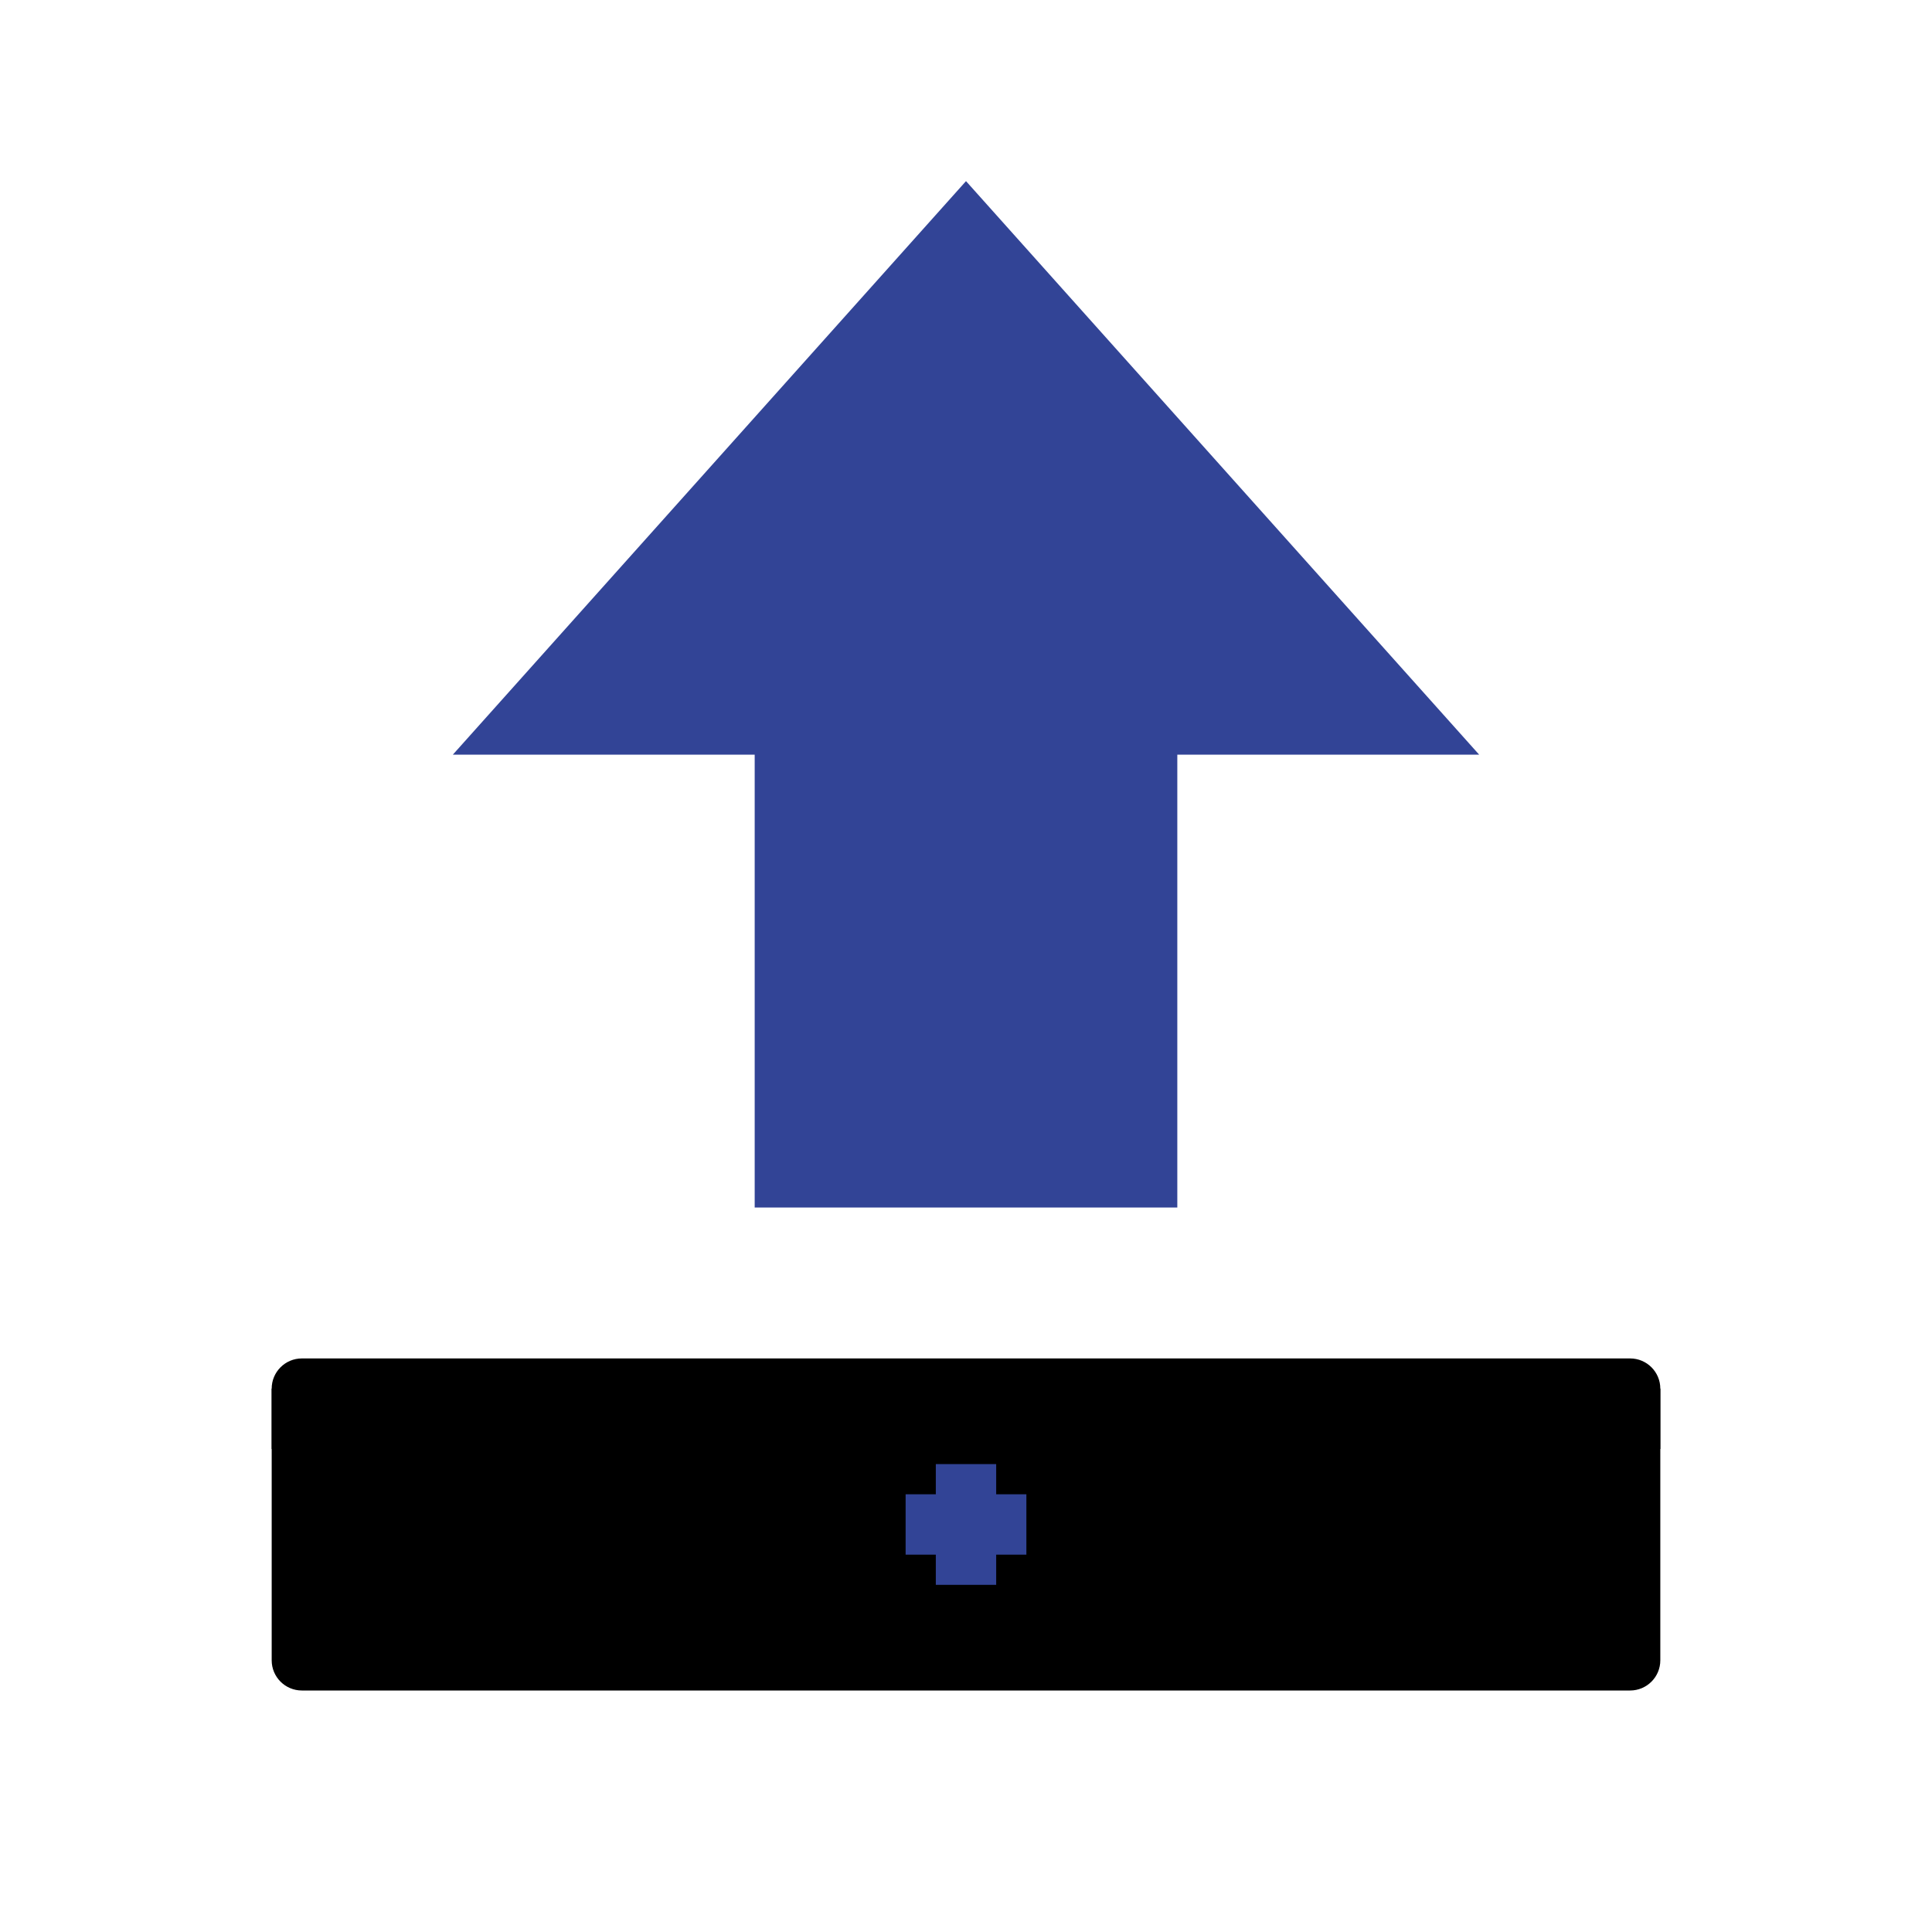
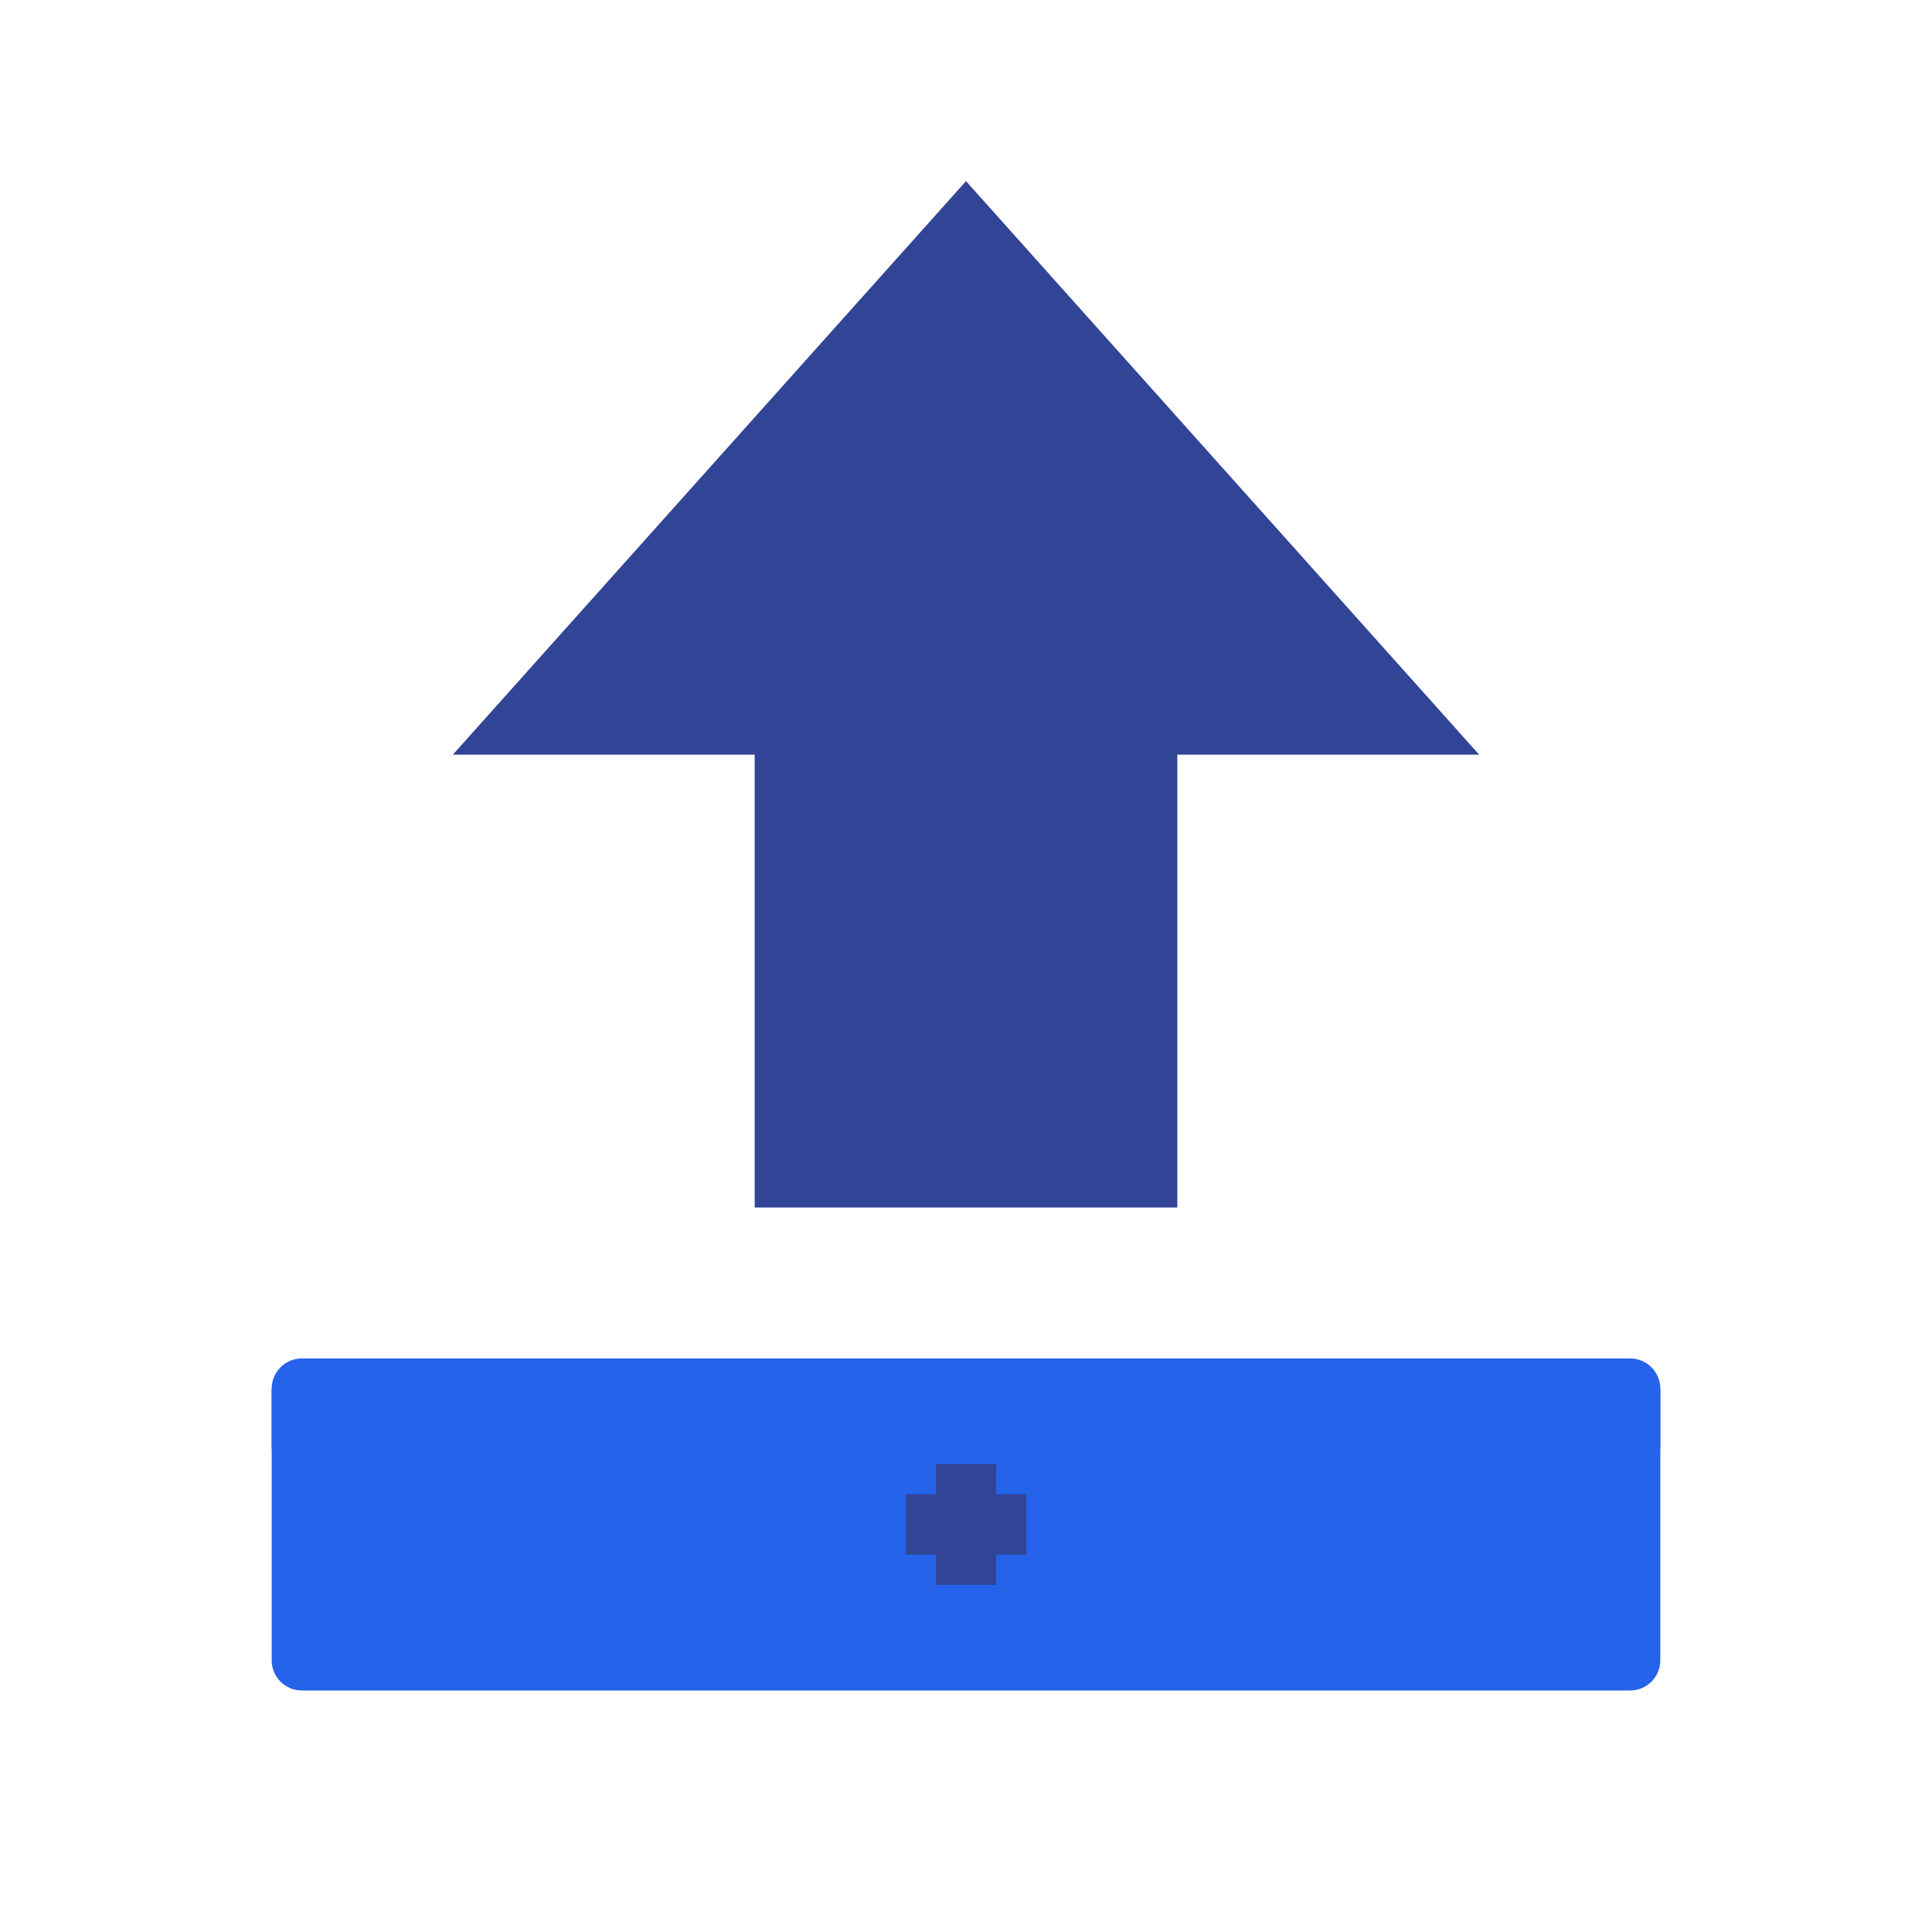
<svg xmlns="http://www.w3.org/2000/svg" viewBox="0 0 512 512">
  <path fill="#324496" d="M256 48L120 200h80v120h112V200h80z" />
-   <path fill="#2563ebDCE2E2" d="M80 360h352a8 8 0 0 1 8 8v72a8 8 0 0 1-8 8H80a8 8 0 0 1-8-8v-72a8 8 0 0 1 8-8z" />
-   <path fill="#2563ebB9C5C6" d="M72 368h368v16H72z" />
+   <path fill="#2563eb" d="M80 360h352a8 8 0 0 1 8 8v72a8 8 0 0 1-8 8H80a8 8 0 0 1-8-8v-72a8 8 0 0 1 8-8z" />
+   <path fill="#2563eb" d="M72 368h368v16H72z" />
  <path fill="#324496" d="M248 388h16v8h8v16h-8v8h-16v-8h-8v-16h8zM244 396h24v8h-24z" />
</svg>
